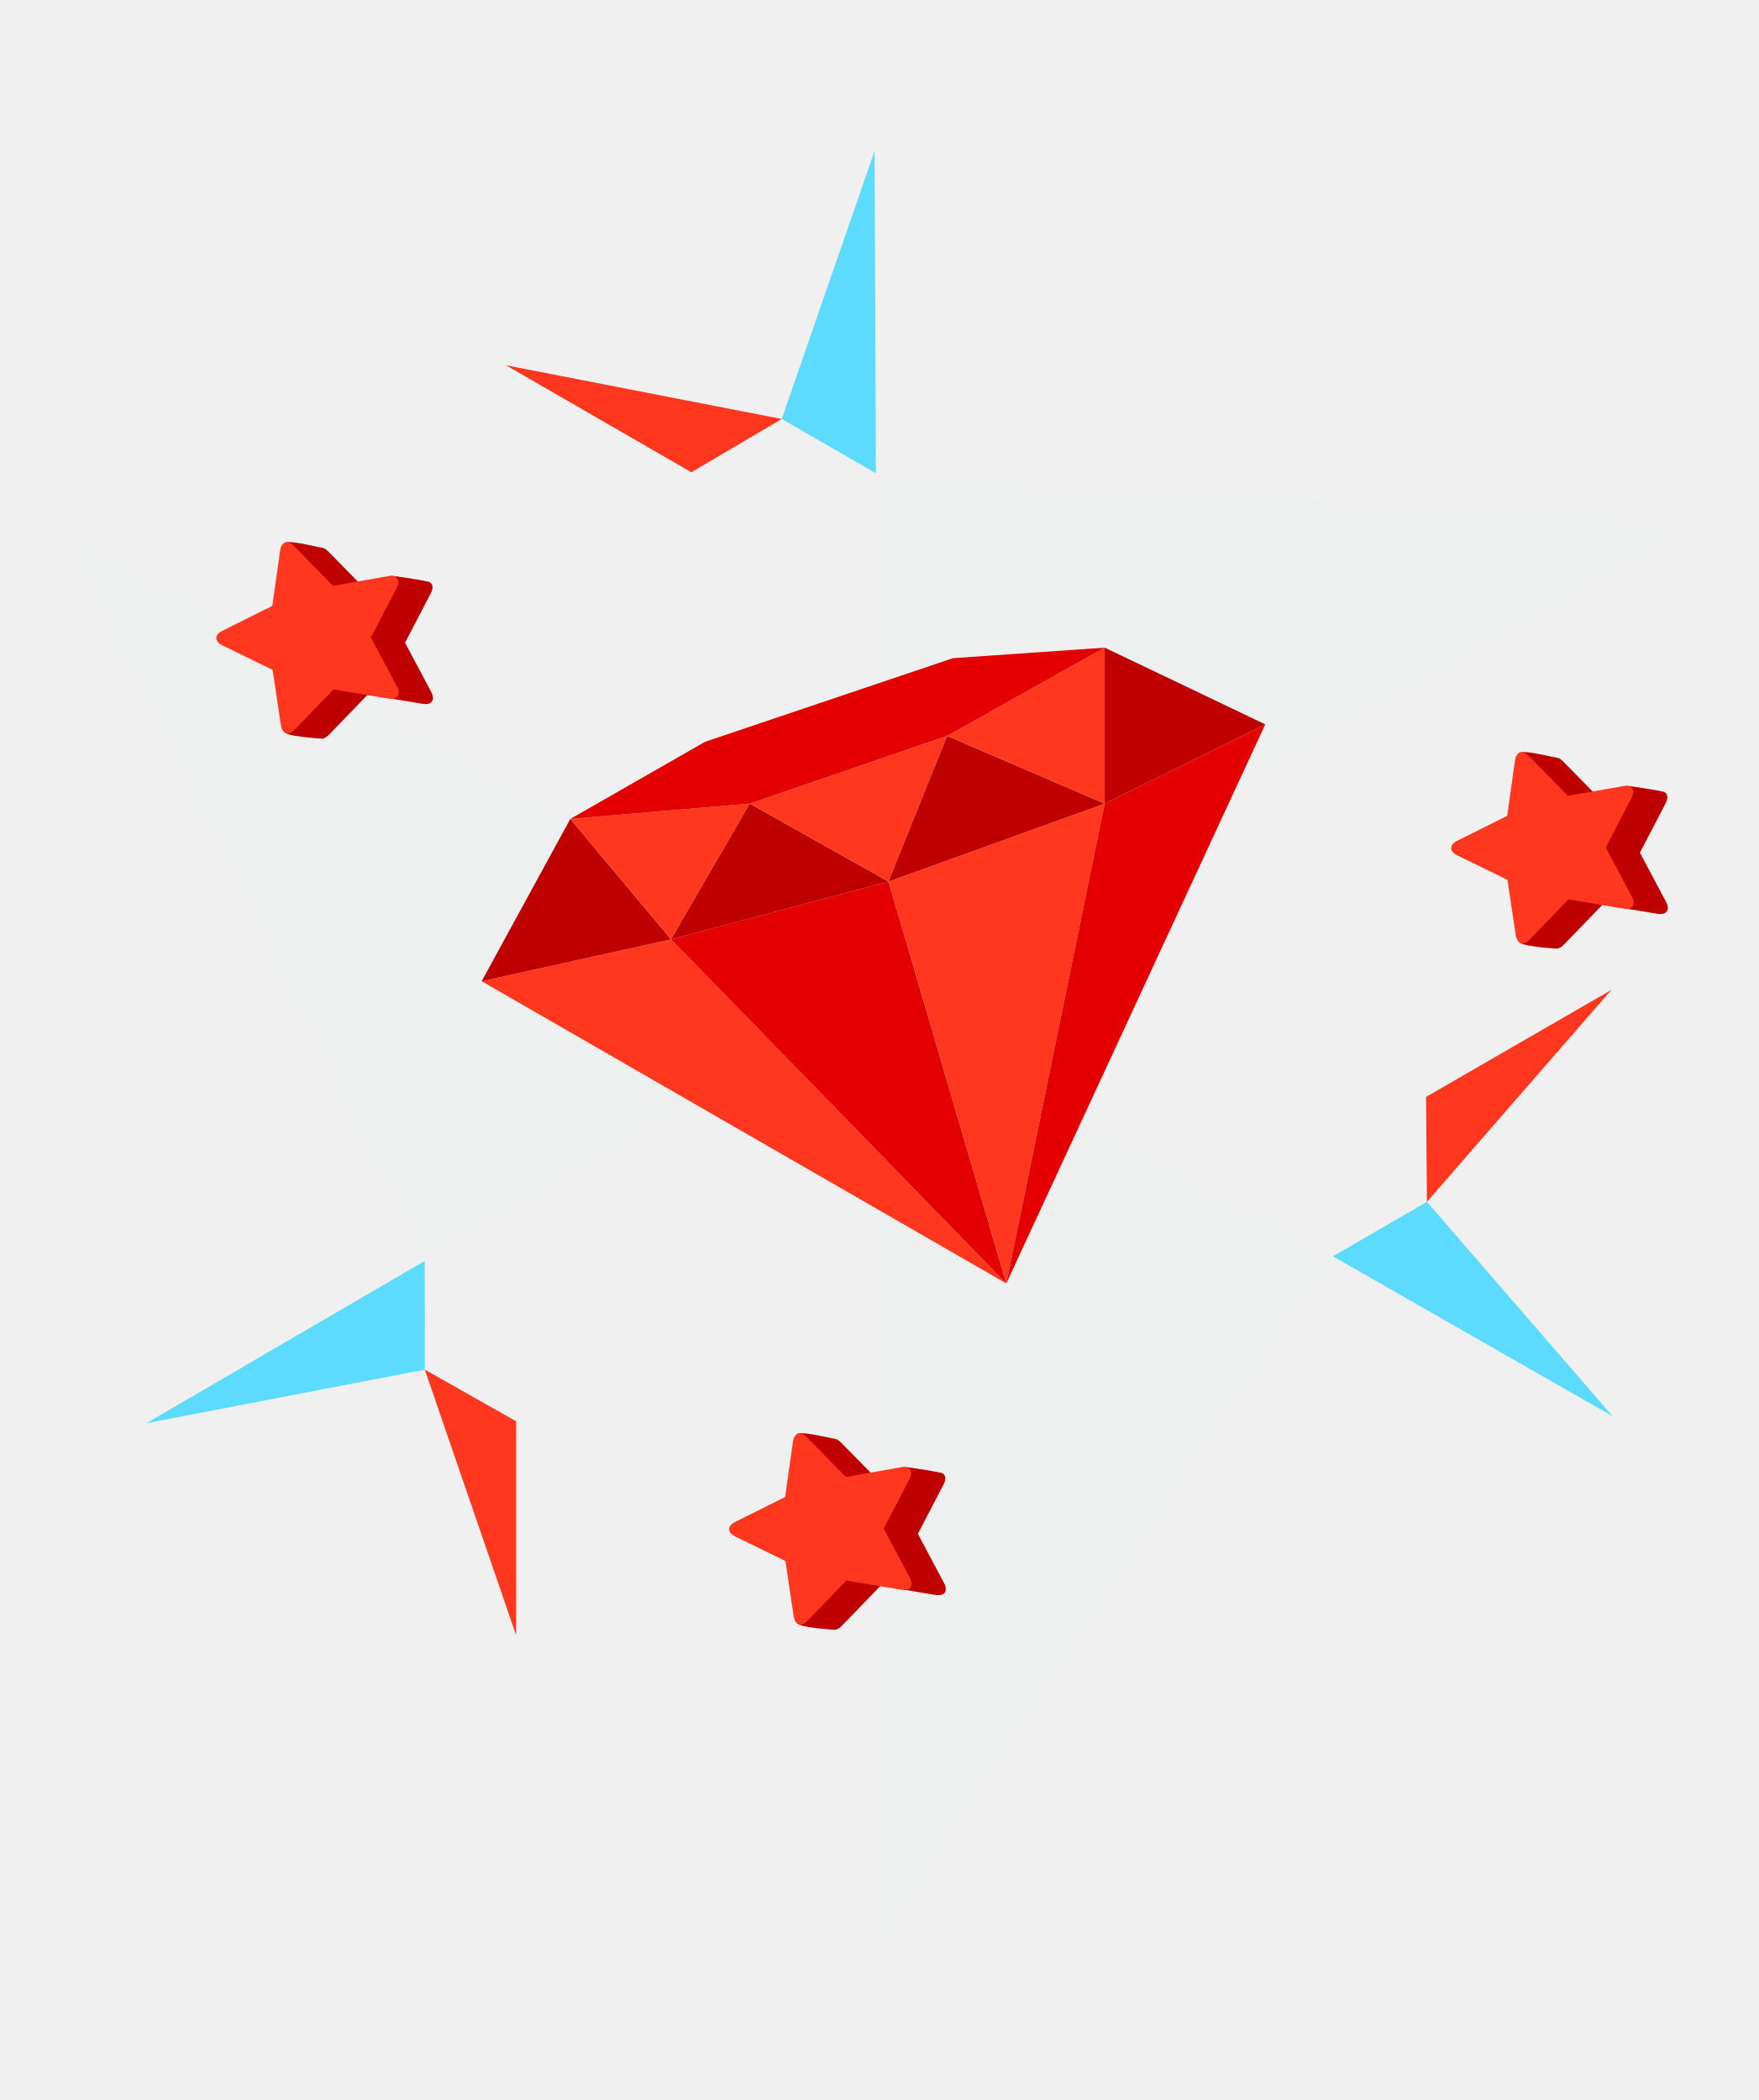
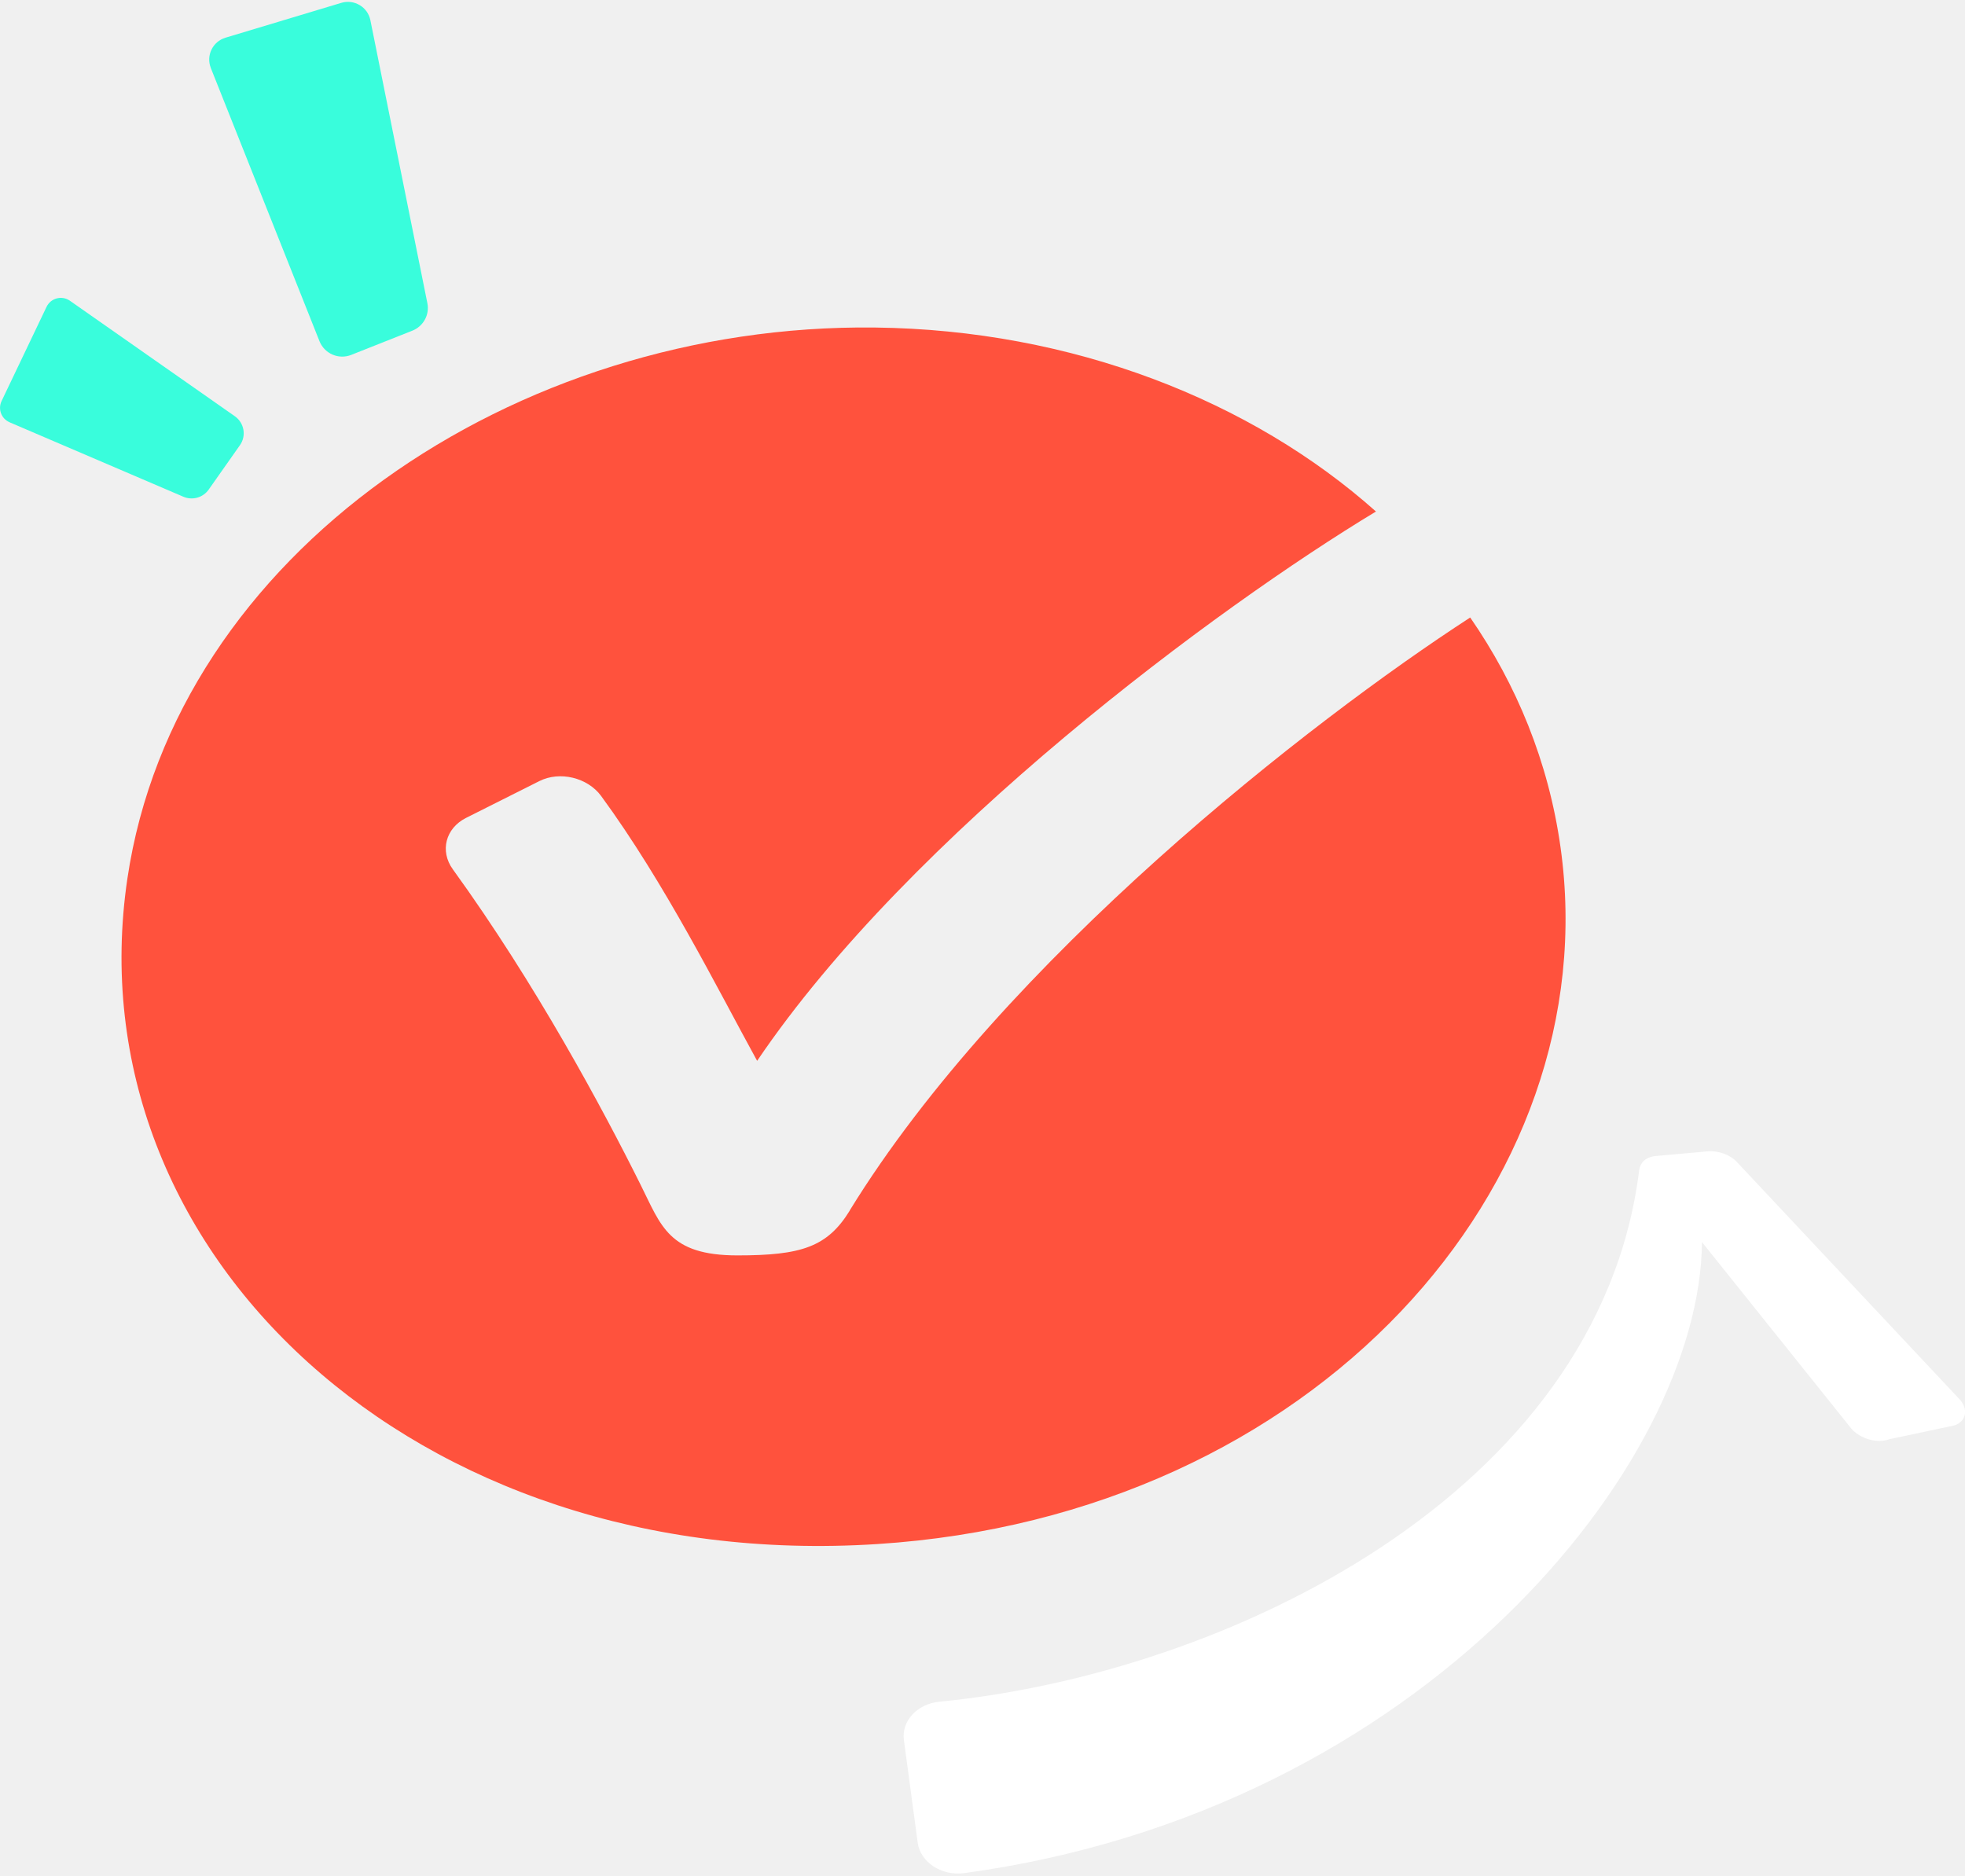
- <svg xmlns="http://www.w3.org/2000/svg" width="350" height="418" viewBox="0 0 350 418" fill="none">
-   <path opacity="0.08" d="M11 103.755L174.466 198.417L84.537 250.986L11 103.755Z" fill="#DCECEE" />
-   <path d="M84.537 250.985L29.119 283.292L84.559 272.623L84.537 250.985Z" fill="#5DDBFE" />
-   <path d="M84.559 272.623L102.734 282.902V325.499L84.559 272.623Z" fill="#FF371E" />
-   <path opacity="0.08" d="M174.809 387.946V198.465L265.298 250.061L174.809 387.946Z" fill="#DCECEE" />
-   <path d="M265.298 250.062L320.986 281.904L284.024 239.224L265.298 250.062Z" fill="#5DDBFE" />
-   <path d="M284.024 239.223L283.842 218.341L320.73 197.042L284.024 239.223Z" fill="#FF371E" />
-   <path opacity="0.08" d="M339 103.625L174.905 198.366L174.345 94.201L339 103.625Z" fill="#DCECEE" />
-   <path d="M174.345 94.201L174.076 30.053L155.597 83.402L174.345 94.201Z" fill="#5DDBFE" />
-   <path d="M155.597 83.401L137.604 94.001L100.712 72.702L155.597 83.401Z" fill="#FF371E" />
-   <path d="M95.874 195.311L200.299 255.468L133.578 186.977L95.874 195.311Z" fill="#FF371E" />
-   <path d="M176.853 175.47L200.299 255.467L133.578 186.976L176.853 175.47Z" fill="#E50000" />
-   <path d="M176.853 175.47L219.88 159.959L200.299 255.468L176.853 175.47Z" fill="#FF371E" />
-   <path d="M219.88 159.959L251.844 144.184L200.299 255.468L219.88 159.959Z" fill="#E50000" />
-   <path d="M95.874 195.311L113.516 163.009L133.578 186.976L95.874 195.311Z" fill="#BF0000" />
-   <path d="M113.516 163.009L149.232 159.959L133.578 186.976L113.516 163.009Z" fill="#FF371E" />
-   <path d="M133.578 186.976L149.232 159.959L176.853 175.47L133.578 186.976Z" fill="#BF0000" />
-   <path d="M149.232 159.959L188.524 146.47L176.853 175.47L149.232 159.959Z" fill="#FF371E" />
-   <path d="M176.853 175.47L188.524 146.47L219.88 159.959L176.853 175.47Z" fill="#BF0000" />
-   <path d="M188.524 146.47L219.88 128.911V159.959L188.524 146.47Z" fill="#FF371E" />
-   <path d="M219.88 128.911L251.844 144.183L219.88 159.959V128.911Z" fill="#BF0000" />
-   <path d="M113.516 163.009L140.351 147.646L189.669 131.011L219.88 128.911L188.524 146.47L149.232 159.959L113.516 163.009Z" fill="#E50000" />
-   <path fill-rule="evenodd" clip-rule="evenodd" d="M318.977 180.073L311.263 188.052C310.716 188.616 310.174 188.864 309.714 188.816C309.106 188.755 302.446 188.386 302.29 187.362L306.842 176.182L296.867 171.313C295.231 170.515 295.227 169.213 296.854 168.398L306.785 163.443L302.238 150.062C302.399 148.939 309.033 150.743 309.731 150.783C310.148 150.804 310.621 151.052 311.102 151.537L318.882 159.451L323.546 156.423C324.092 156.327 330.809 157.464 331.147 157.599C331.924 157.907 332.119 158.757 331.538 159.881L326.414 169.725L331.62 179.527C332.475 181.132 331.711 182.191 329.915 181.891L318.968 180.06L318.977 180.073Z" fill="#BF0000" />
-   <path fill-rule="evenodd" clip-rule="evenodd" d="M312.187 179.019L304.472 186.998C303.21 188.304 301.965 187.909 301.696 186.109L300.051 175.132L290.076 170.263C288.441 169.465 288.436 168.163 290.063 167.348L299.995 162.393L301.544 151.403C301.8 149.602 303.036 149.195 304.312 150.492L312.091 158.406L323.021 156.484C324.812 156.167 325.585 157.221 324.743 158.835L319.619 168.68L324.825 178.481C325.68 180.086 324.917 181.145 323.12 180.846L312.174 179.015L312.187 179.019Z" fill="#FF371E" />
-   <path fill-rule="evenodd" clip-rule="evenodd" d="M73.187 138.278L65.473 146.257C64.926 146.821 64.384 147.069 63.924 147.021C63.316 146.96 56.657 146.591 56.5 145.568L61.052 134.387L51.077 129.519C49.441 128.72 49.437 127.419 51.064 126.603L60.995 121.648L56.448 108.267C56.609 107.144 63.243 108.949 63.941 108.988C64.358 109.009 64.831 109.257 65.312 109.743L73.092 117.656L77.756 114.628C78.303 114.533 85.019 115.669 85.357 115.804C86.134 116.112 86.329 116.962 85.748 118.086L80.624 127.931L85.83 137.732C86.685 139.337 85.921 140.396 84.125 140.096L73.178 138.265L73.187 138.278Z" fill="#BF0000" />
-   <path fill-rule="evenodd" clip-rule="evenodd" d="M66.397 137.224L58.683 145.203C57.42 146.509 56.175 146.114 55.906 144.314L54.262 133.337L44.287 128.469C42.651 127.67 42.647 126.369 44.274 125.553L54.205 120.598L55.754 109.608C56.01 107.807 57.247 107.4 58.522 108.697L66.302 116.611L77.231 114.689C79.023 114.372 79.795 115.426 78.953 117.04L73.829 126.885L79.036 136.686C79.891 138.291 79.127 139.35 77.331 139.051L66.384 137.22L66.397 137.224Z" fill="#FF371E" />
-   <path fill-rule="evenodd" clip-rule="evenodd" d="M175.26 315.654L167.546 323.633C166.999 324.197 166.457 324.445 165.997 324.397C165.39 324.336 158.73 323.967 158.574 322.943L163.125 311.763L153.15 306.894C151.515 306.096 151.51 304.795 153.137 303.979L163.069 299.024L158.522 285.643C158.682 284.52 165.316 286.325 166.015 286.364C166.431 286.385 166.904 286.633 167.386 287.119L175.165 295.032L179.829 292.004C180.376 291.908 187.092 293.045 187.431 293.18C188.207 293.488 188.402 294.338 187.821 295.462L182.697 305.307L187.904 315.108C188.758 316.713 187.995 317.772 186.198 317.472L175.252 315.641L175.26 315.654Z" fill="#BF0000" />
-   <path fill-rule="evenodd" clip-rule="evenodd" d="M168.47 314.6L160.756 322.579C159.494 323.885 158.248 323.49 157.979 321.69L156.335 310.713L146.36 305.844C144.724 305.046 144.72 303.745 146.347 302.929L156.279 297.974L157.827 286.984C158.083 285.183 159.32 284.776 160.596 286.073L168.375 293.987L179.304 292.065C181.096 291.748 181.868 292.802 181.027 294.416L175.903 304.261L181.109 314.062C181.964 315.667 181.2 316.726 179.404 316.427L168.457 314.596L168.47 314.6Z" fill="#FF371E" />
+ <svg xmlns="http://www.w3.org/2000/svg" width="220" height="210" viewBox="0 0 220 210" fill="none">
+   <g clip-path="url(#clip0_20931_2805)">
+     <path d="M23.604 7.617L35.77 38.205C36.332 39.605 37.921 40.296 39.325 39.736L46.172 37.023C47.401 36.533 48.112 35.238 47.849 33.951L41.467 2.26C41.169 0.781 39.659 -0.111 38.219 0.317L25.245 4.221C23.815 4.65 23.051 6.216 23.604 7.608" fill="#39FDDC" />
+     <path d="M219.359 156.644L194.492 130.143C193.746 129.311 192.394 128.812 191.191 128.917L185.415 129.434C184.239 129.539 183.625 130.195 183.519 131.053C178.981 167.347 137.146 187.433 105.177 190.54C102.684 190.785 100.911 192.71 101.2 194.828L102.745 206.328C103.044 208.507 105.405 210.074 107.959 209.733C159.398 202.722 190.384 163.82 190.55 139.078L207.281 159.969C208.291 161.125 210.195 161.65 211.53 161.151L218.859 159.593C220.167 159.094 220.395 157.773 219.368 156.644" fill="white" />
+     <path d="M95.144 135.543C92.624 139.639 89.701 140.567 82.565 140.567C74.849 140.567 74.024 137.258 71.707 132.629C67.511 124.209 59.988 110.171 50.701 97.341C49.218 95.293 49.885 92.737 52.176 91.582L60.383 87.46C62.674 86.305 65.79 87.066 67.3 89.123C74.463 98.907 80.248 110.548 84.768 118.783C101.946 93.394 136.356 67.952 154.052 57.275C140.139 44.873 120.082 36.926 97.944 36.673C57.601 36.2 19.663 61.992 14.264 98.365C8.049 140.217 46.488 176.222 98.233 172.888C147.161 169.737 180.034 132.664 174.715 94.864C173.372 85.298 169.791 76.643 164.603 69.142C146.731 80.73 112.366 107.519 95.135 135.534" fill="#FF523D" />
+     <path d="M1.062 47.279L20.532 55.62C21.55 56.057 22.735 55.716 23.367 54.815L26.86 49.852C27.607 48.802 27.343 47.34 26.29 46.605L7.821 33.67C6.926 33.049 5.688 33.373 5.214 34.353L0.176 44.907C-0.254 45.809 0.149 46.885 1.071 47.279" fill="#39FDDC" />
+   </g>
+   <defs>
+     <clipPath id="clip0_20931_2805">
+       <rect width="220" height="209.573" fill="white" transform="translate(0 0.213379)" />
+     </clipPath>
+   </defs>
</svg>
